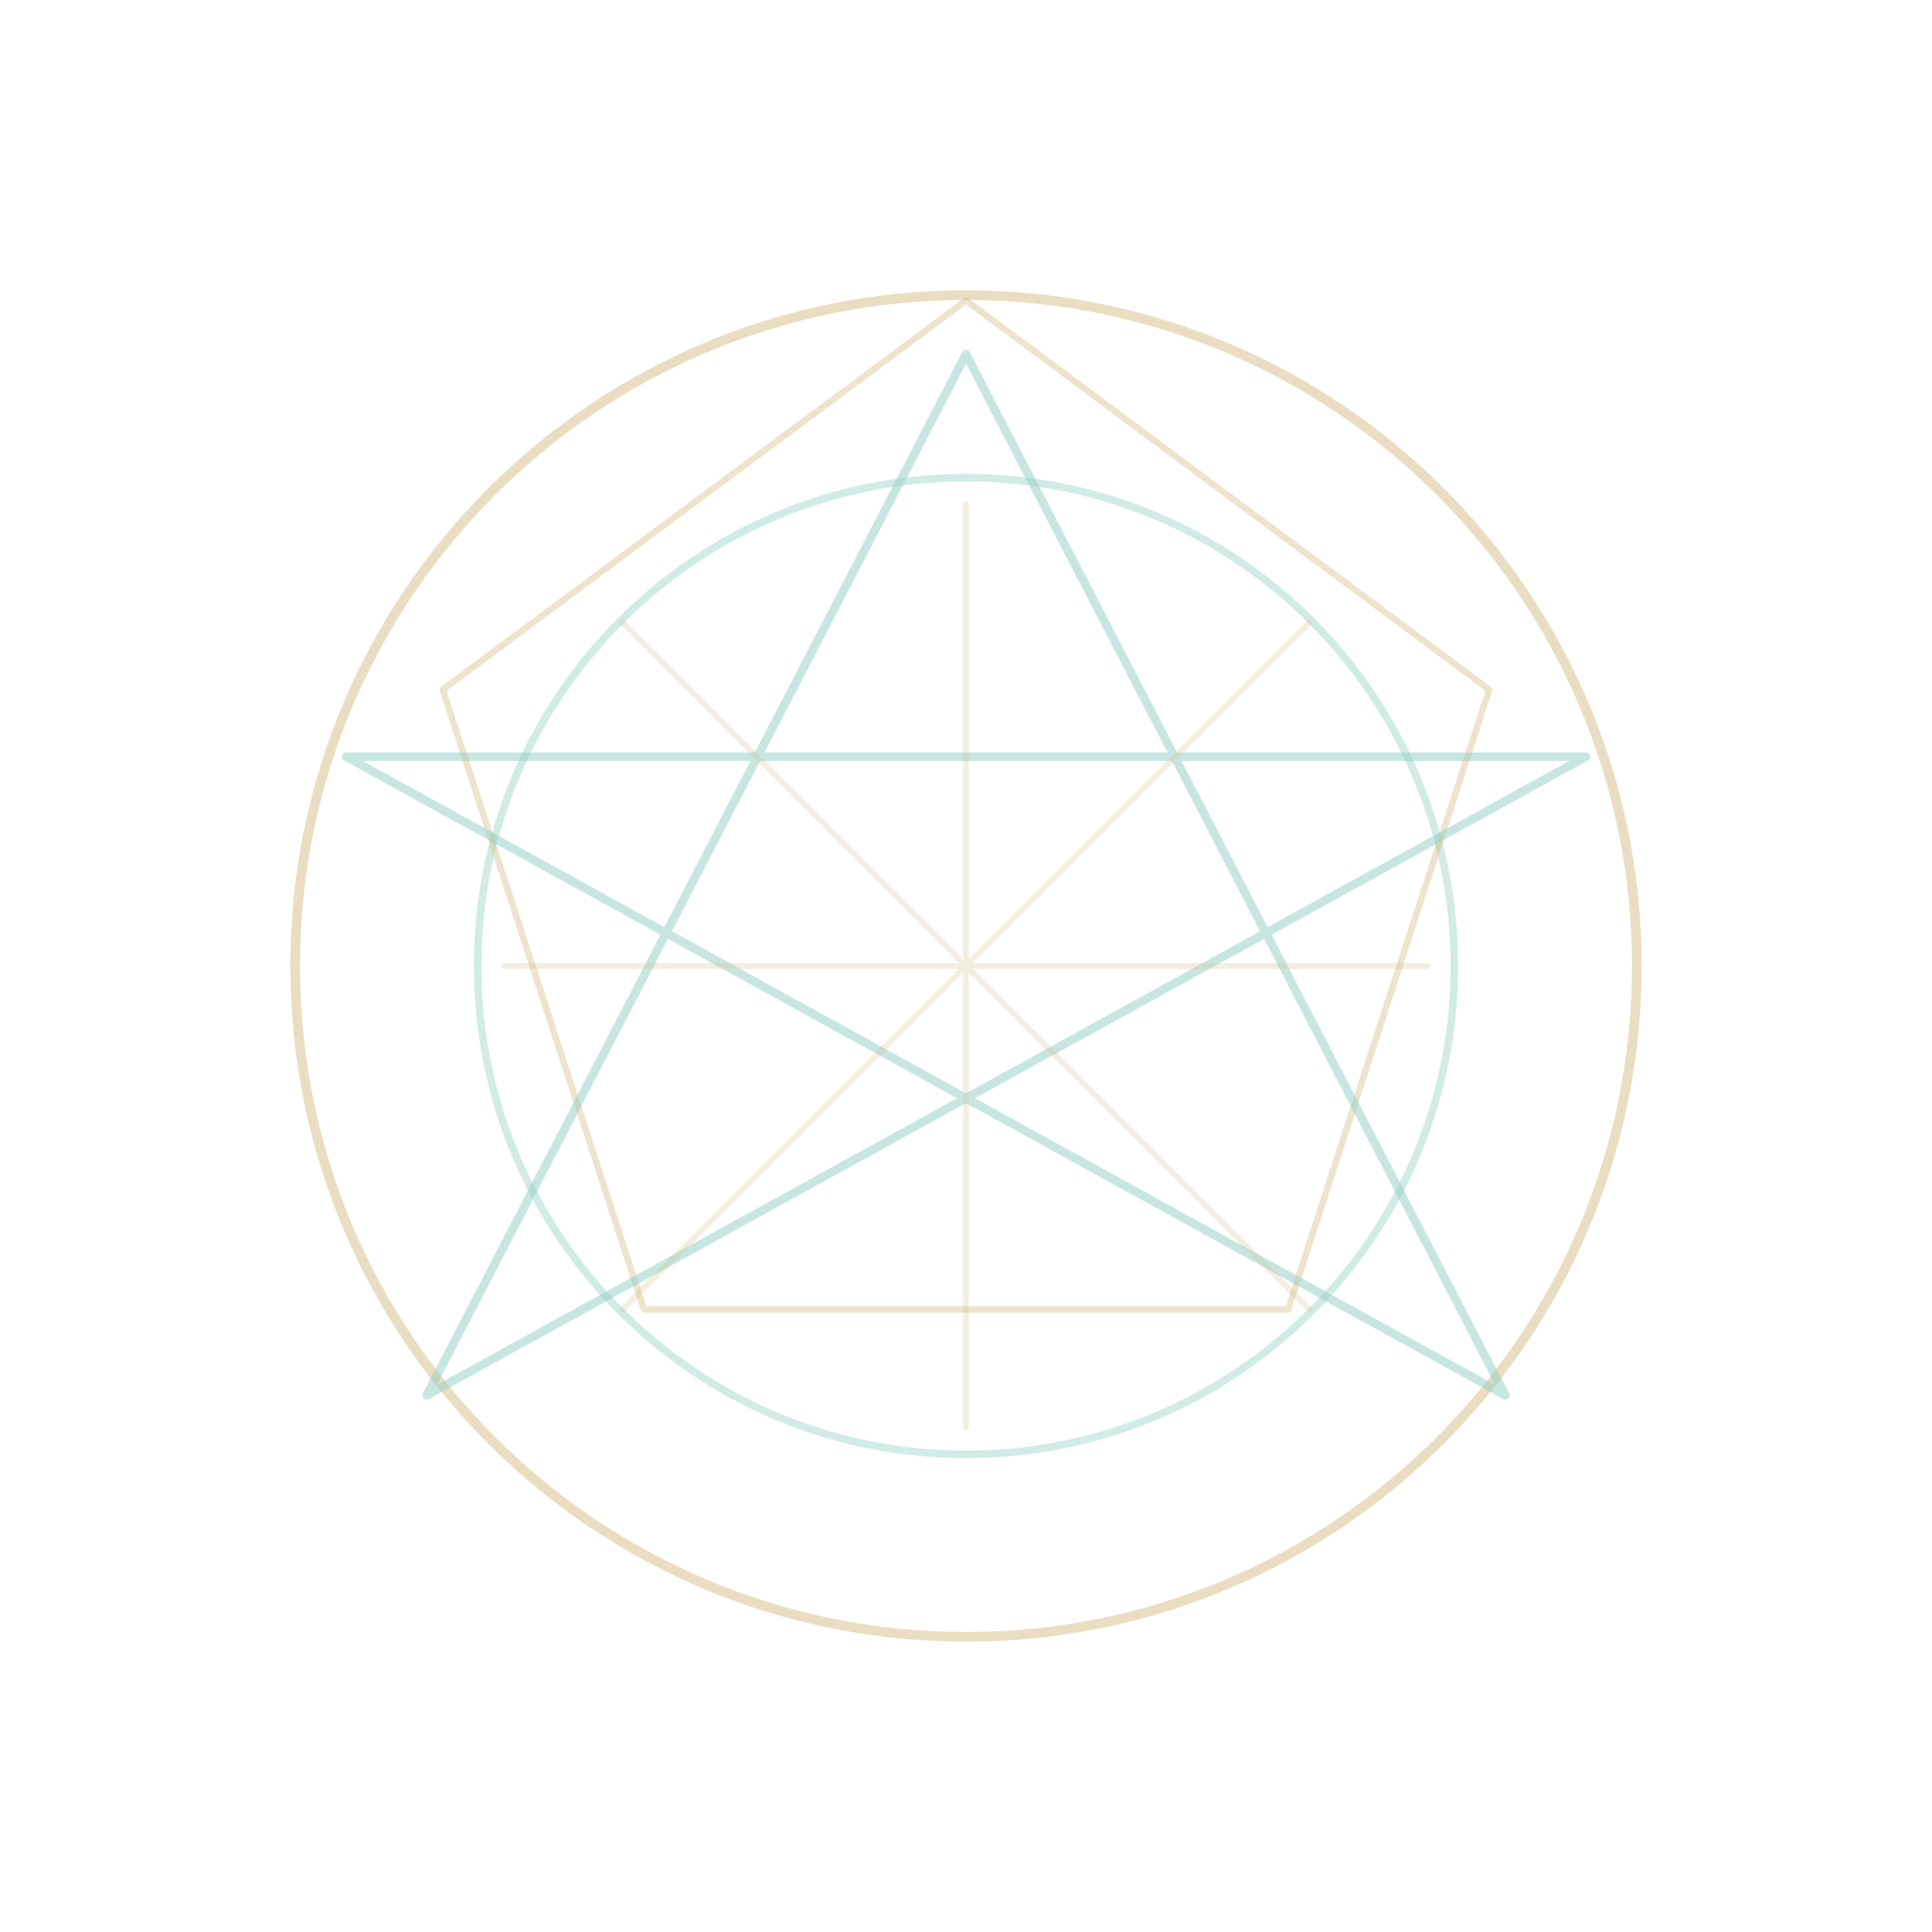
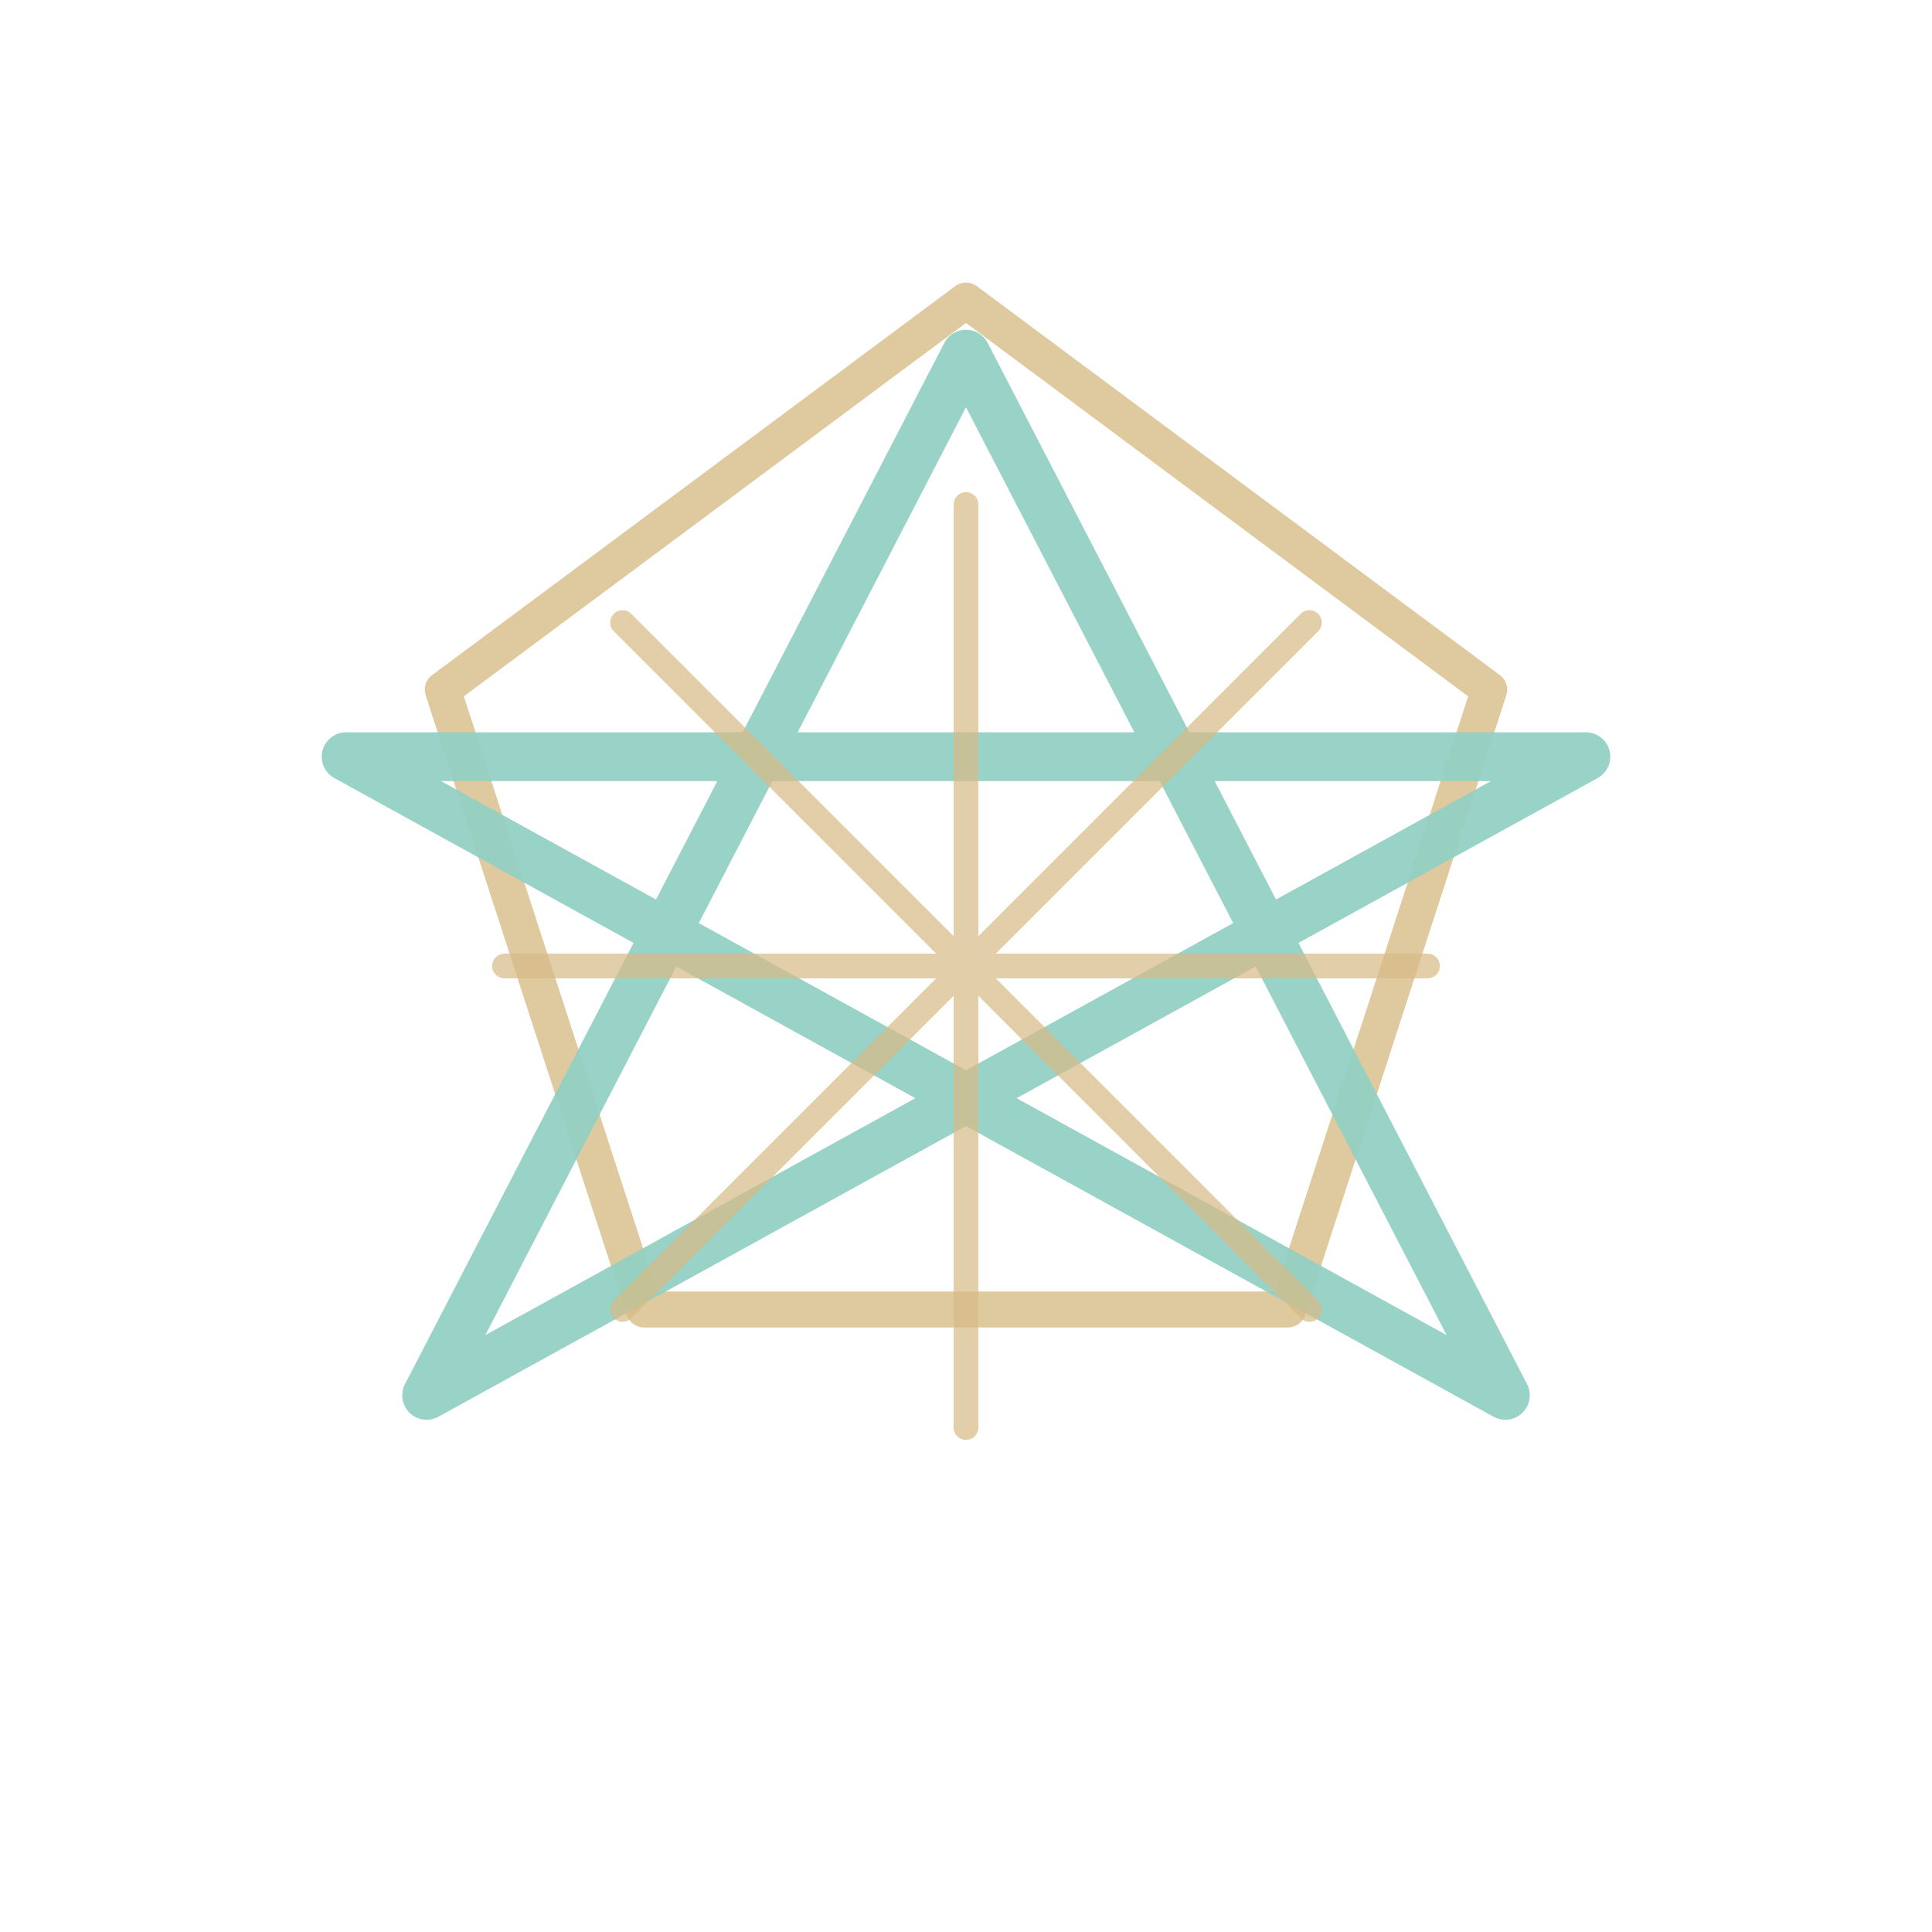
<svg xmlns="http://www.w3.org/2000/svg" width="720" height="720" viewBox="0 0 720 720">
  <g fill="none" stroke-linecap="round" stroke-linejoin="round">
-     <circle cx="360" cy="360" r="250" stroke="#d7bc87" stroke-width="3.6" stroke-opacity="0.5" />
-     <circle cx="360" cy="360" r="182" stroke="#93cfc4" stroke-width="2.8" stroke-opacity="0.42" />
-     <path d="M360 112L555 257L480 488L240 488L165 257Z" stroke="#d7bc87" stroke-opacity="0.42" stroke-width="2.4" />
-     <path d="M360 132L561 520L129 282L591 282L159 520Z" stroke="#93cfc4" stroke-opacity="0.5" stroke-width="3.2" />
-     <path d="M360 188V532M188 360H532M232 232L488 488M488 232L232 488" stroke="#d7bc87" stroke-opacity="0.25" stroke-width="2.2" />
+     <path d="M360 112L555 257L480 488L240 488L165 257Z" stroke="#d7bc87" stroke-opacity="0.8" stroke-width="13.4" />
+     <path d="M360 132L561 520L129 282L591 282L159 520Z" stroke="#93cfc4" stroke-opacity="0.94" stroke-width="18.2" />
+     <path d="M360 188V532M188 360H532M232 232L488 488M488 232L232 488" stroke="#d7bc87" stroke-opacity="0.72" stroke-width="9.2" />
  </g>
</svg>
